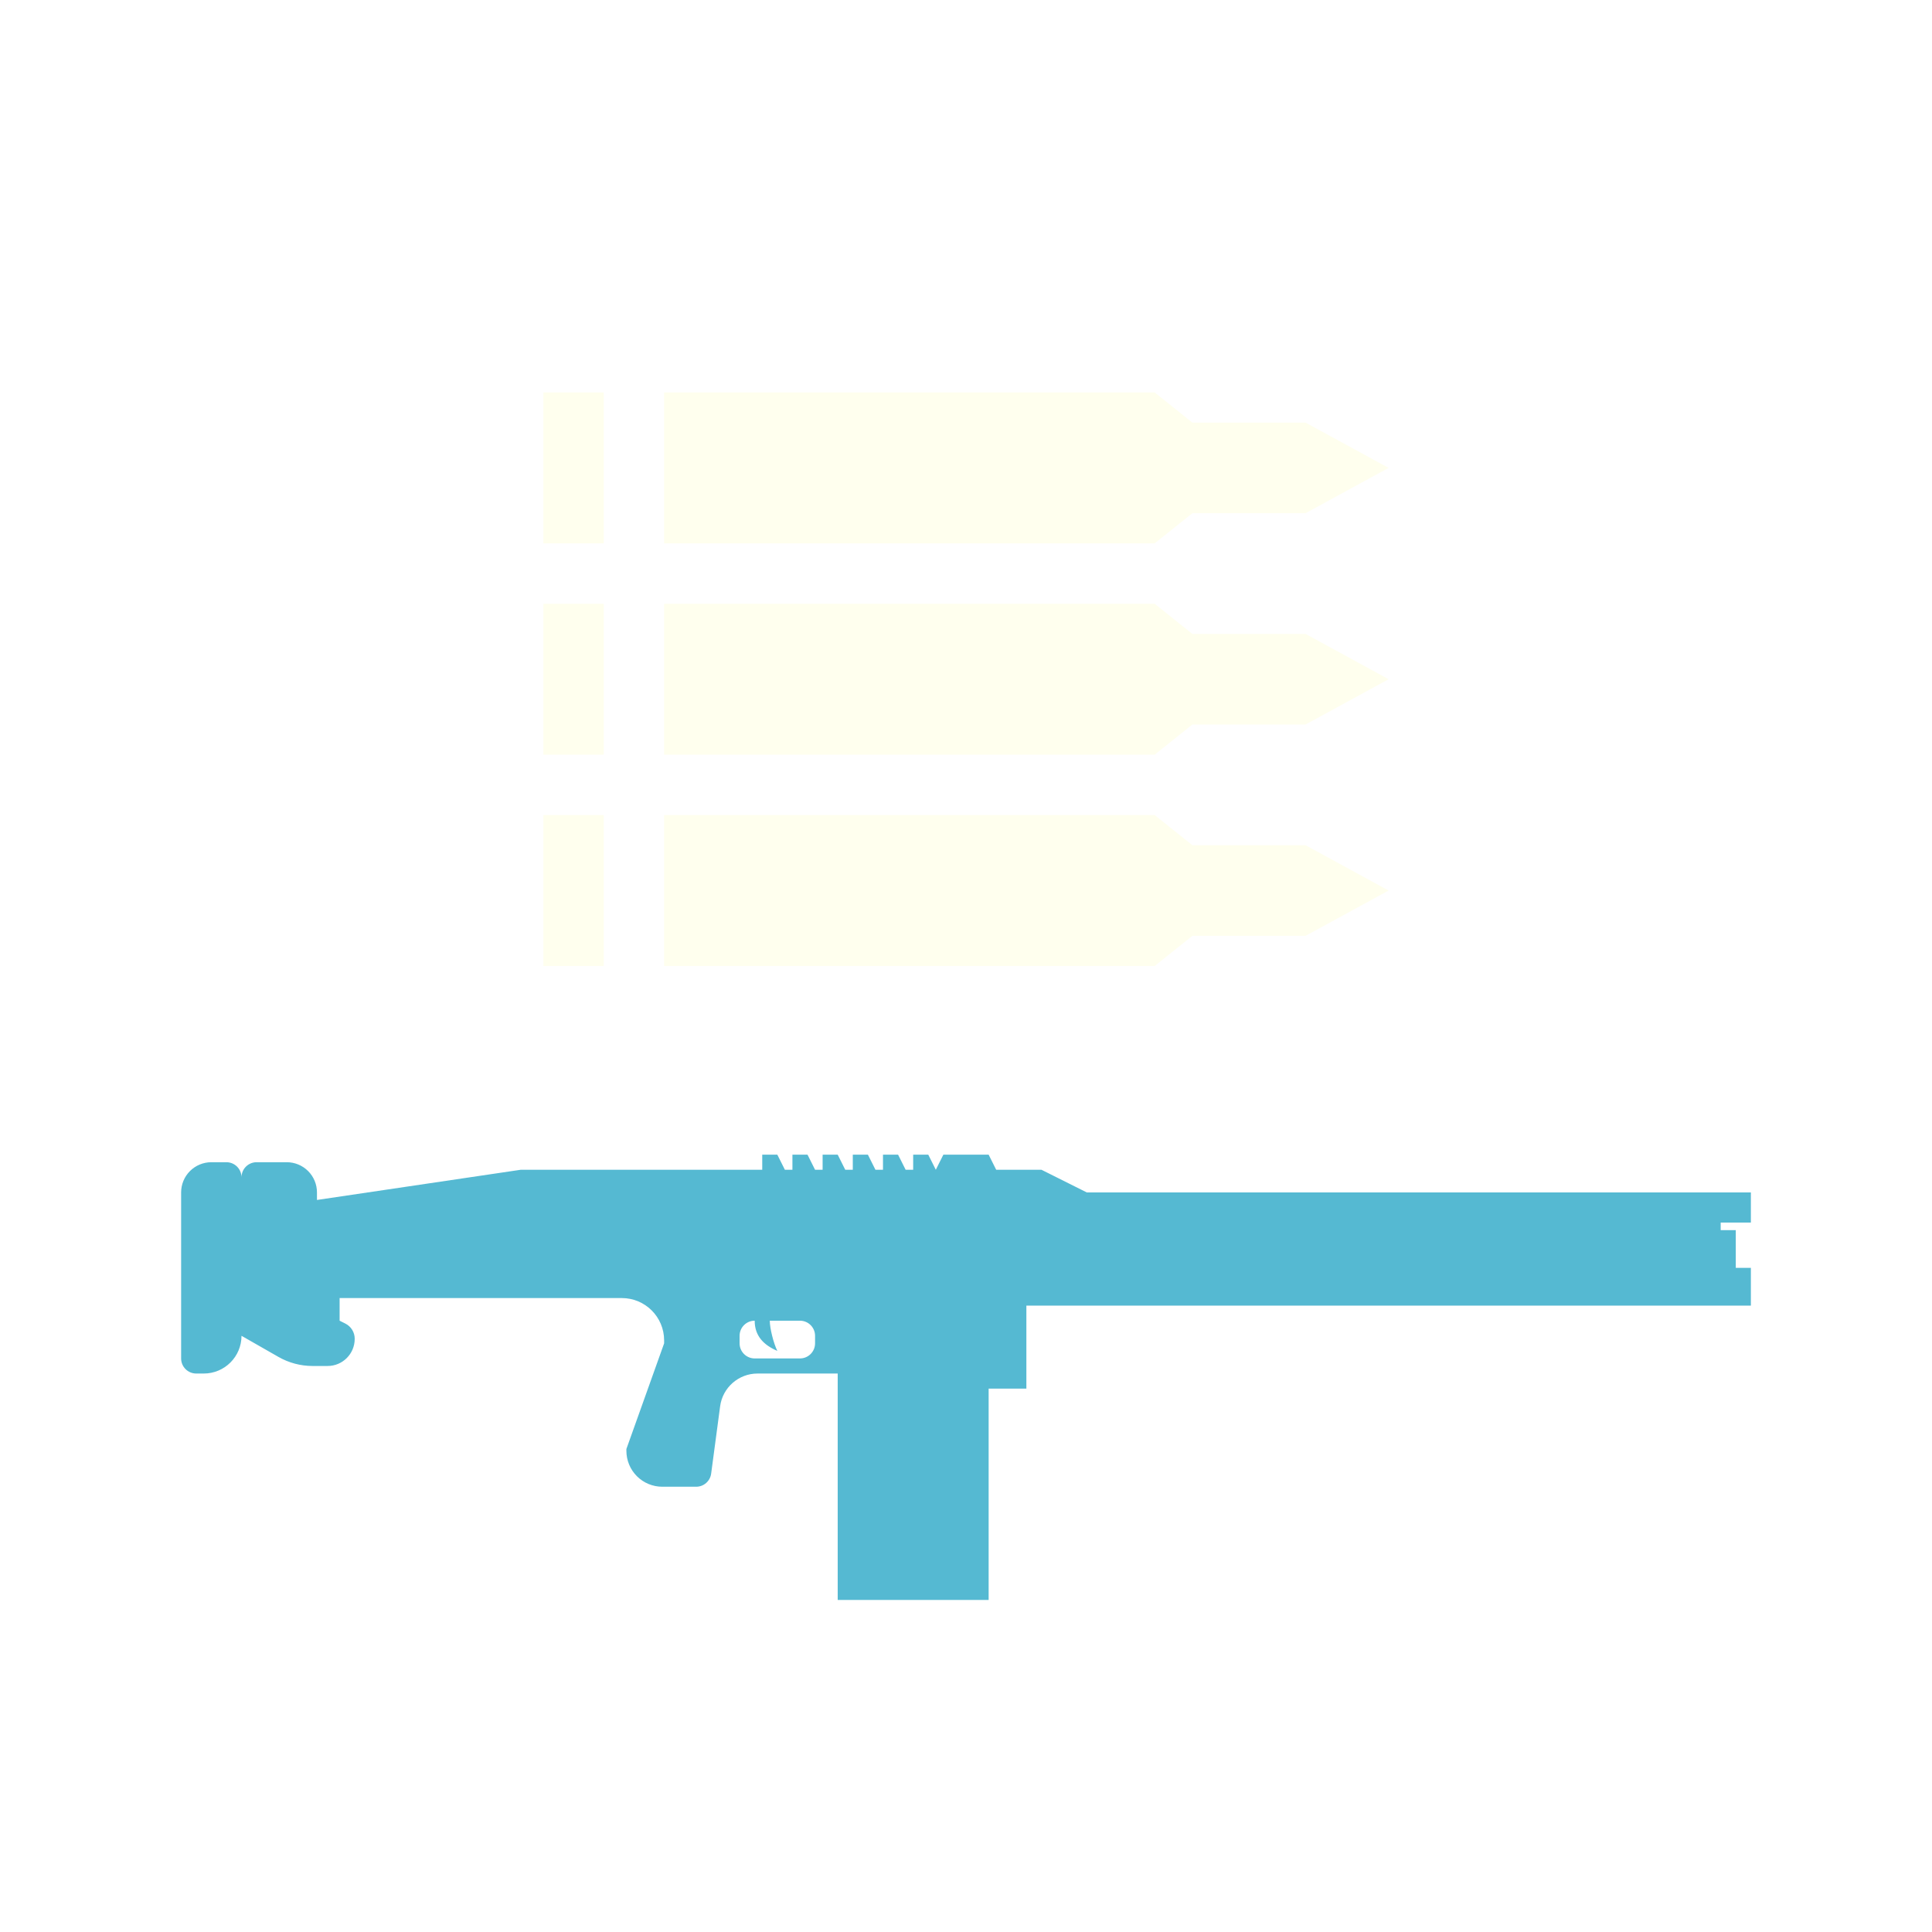
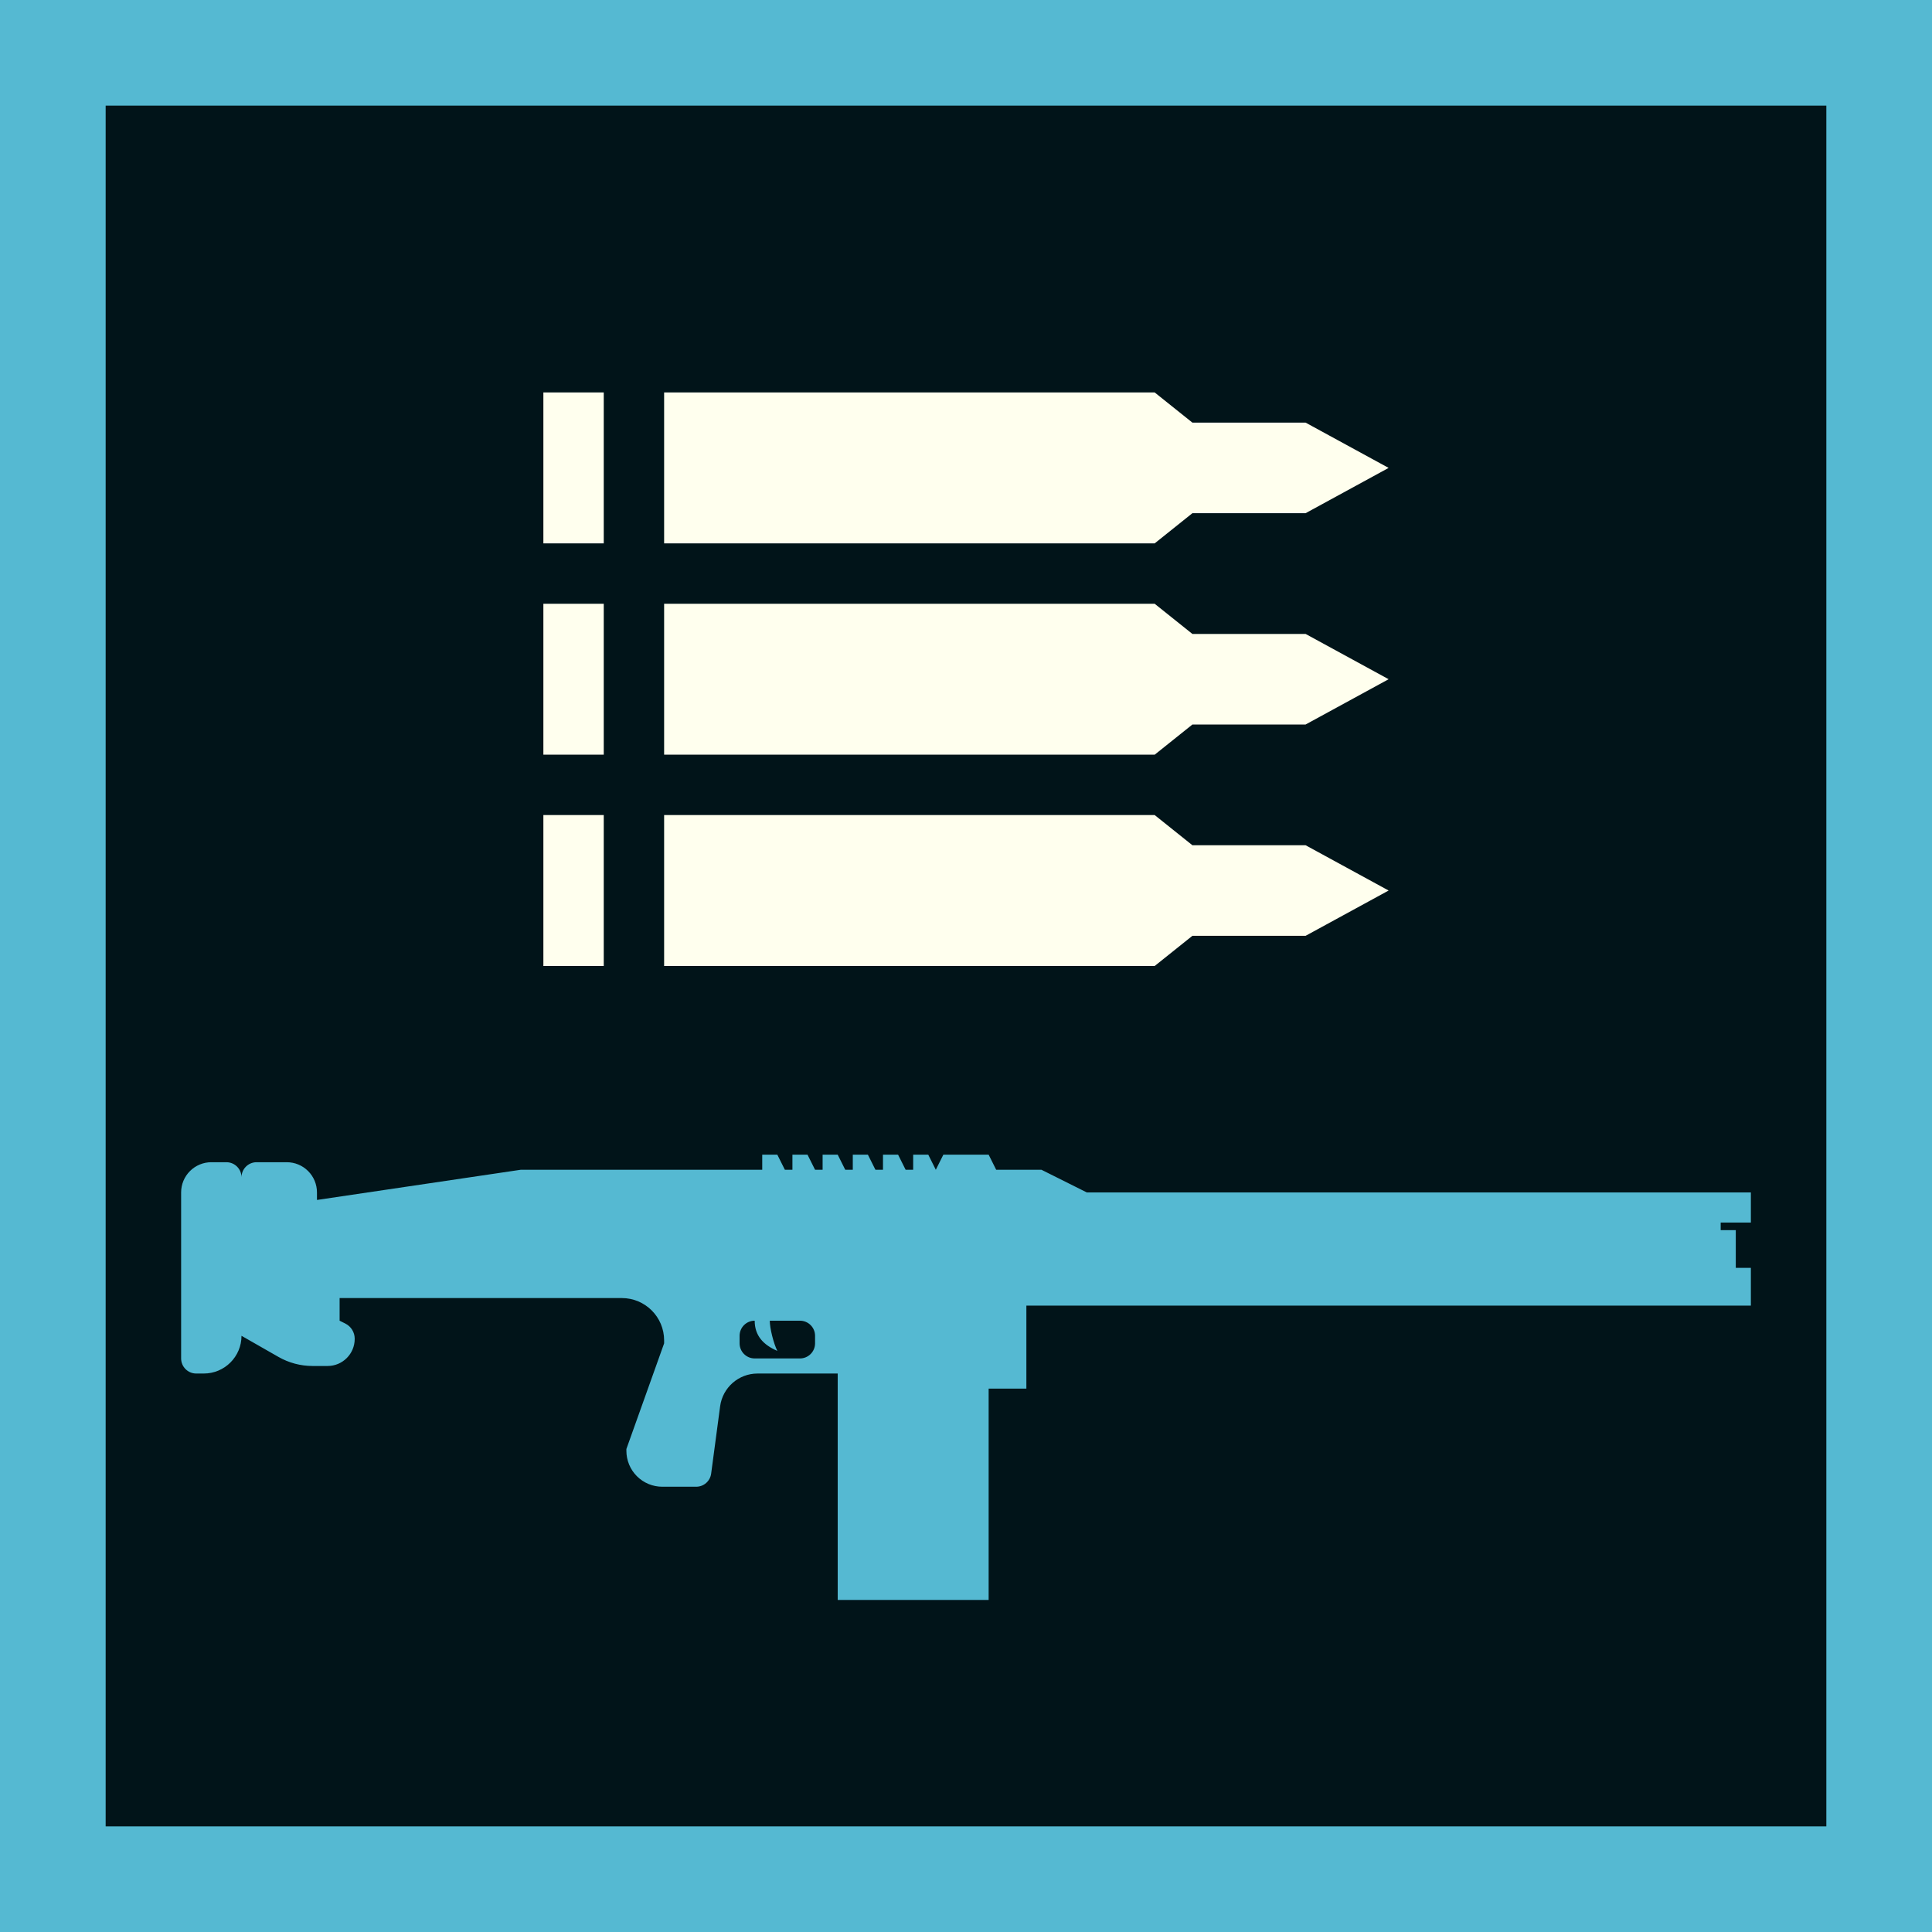
<svg xmlns="http://www.w3.org/2000/svg" viewBox="0 0 256 256" xml:space="preserve" style="fill-rule:evenodd;clip-rule:evenodd;stroke-linejoin:round;stroke-miterlimit:2">
-   <path style="fill:none" d="M276 306h256v256H276z" transform="translate(-276 -306)" />
-   <path d="M308 2453.998a2 2 0 0 1 1.998-1.998H314c1.061 0 2.078.421 2.828 1.172A4 4 0 0 1 318 2456v1l27-4h32v-2h2l1 2h1v-2h2l1 2h1v-2h2l1 2h1v-2h2l1 2h1v-2h2l1 2h1v-2h2l1 2 1-2h6l1 2h6l6 3h88v4h-4v1h2v5h2v5h-96v11h-5v28h-20v-30h-10.622a5 5 0 0 0-4.957 4.339l-1.19 8.925a2 2 0 0 1-1.982 1.736h-4.491a4.75 4.75 0 0 1-3.364-1.394 4.75 4.75 0 0 1-1.394-3.364V2490l5-14v-.394a5.606 5.606 0 0 0-5.606-5.606H321v3l.762.381a2.24 2.24 0 0 1 1.238 2.003v.026a3.59 3.59 0 0 1-3.59 3.59h-1.993a9.1 9.1 0 0 1-4.515-1.199L308 2475a5 5 0 0 1-5 5h-1a2 2 0 0 1-2-2v-22c0-1.061.421-2.078 1.172-2.828A4 4 0 0 1 304 2452h2a2 2 0 0 1 2 1.998M376 2473a2 2 0 0 0-2 2v1a2 2 0 0 0 2 2h6a2 2 0 0 0 2-2v-1a2 2 0 0 0-2-2h-4c0 1 .5 3 1 4-1.837-.791-3-2-3-4" style="fill:#55b9d2" transform="translate(-276 -2298)" />
-   <path d="M356 2350v20h-8v-20zm78 16-5 4h-65v-20h65l5 4h15l11 6-11 6zm-78 12v20h-8v-20zm78 16-5 4h-65v-20h65l5 4h15l11 6-11 6zm-78 12v20h-8v-20zm78 16-5 4h-65v-20h65l5 4h15l11 6-11 6z" style="fill:#ffe" transform="translate(-276 -2298)" />
+   <g transform="translate(-276 -306)">
+     <path style="fill:none" d="M276 306h256v256H276z" />
+     <clipPath id="a">
+       <path d="M276 306h256v256H276z" />
+     </clipPath>
+     <g clip-path="url(#a)">
+       <path style="fill:#011419" transform="translate(0 306)" d="M276 0h256v256H276z" />
+       <path d="M308 2453.998a2 2 0 0 1 1.998-1.998H314c1.061 0 2.078.421 2.828 1.172A4 4 0 0 1 318 2456v1l27-4h32v-2h2l1 2h1v-2h2l1 2h1v-2h2l1 2h1v-2h2l1 2h1v-2h2l1 2h1v-2h2l1 2 1-2h6l1 2h6l6 3h88v4h-4v1h2v5h2v5h-96v11h-5v28h-20v-30h-10.622a5 5 0 0 0-4.957 4.339l-1.19 8.925a2 2 0 0 1-1.982 1.736h-4.491a4.75 4.75 0 0 1-3.364-1.394 4.75 4.75 0 0 1-1.394-3.364V2490l5-14v-.394a5.606 5.606 0 0 0-5.606-5.606H321v3l.762.381a2.24 2.24 0 0 1 1.238 2.003v.026a3.59 3.59 0 0 1-3.59 3.59h-1.993a9.1 9.1 0 0 1-4.515-1.199L308 2475a5 5 0 0 1-5 5h-1a2 2 0 0 1-2-2v-22c0-1.061.421-2.078 1.172-2.828A4 4 0 0 1 304 2452h2a2 2 0 0 1 2 1.998M376 2473a2 2 0 0 0-2 2v1a2 2 0 0 0 2 2h6a2 2 0 0 0 2-2v-1a2 2 0 0 0-2-2h-4c0 1 .5 3 1 4-1.837-.791-3-2-3-4" style="fill:#55b9d2" transform="translate(0 -1992)" />
+       <path d="M356 2350v20h-8v-20zm78 16-5 4h-65v-20h65l5 4h15l11 6-11 6zm-78 12v20h-8v-20zm78 16-5 4h-65v-20h65l5 4h15l11 6-11 6zm-78 12v20h-8v-20zm78 16-5 4h-65v-20h65l5 4h15l11 6-11 6z" style="fill:#ffe" transform="translate(0 -1992)" />
+       <path d="M276 15V0h256v15zM518 .82H290v13.36h228z" style="fill:#55b9d2" transform="matrix(1 0 0 17.06667 0 306)" />
+     </g>
+   </g>
</svg>
